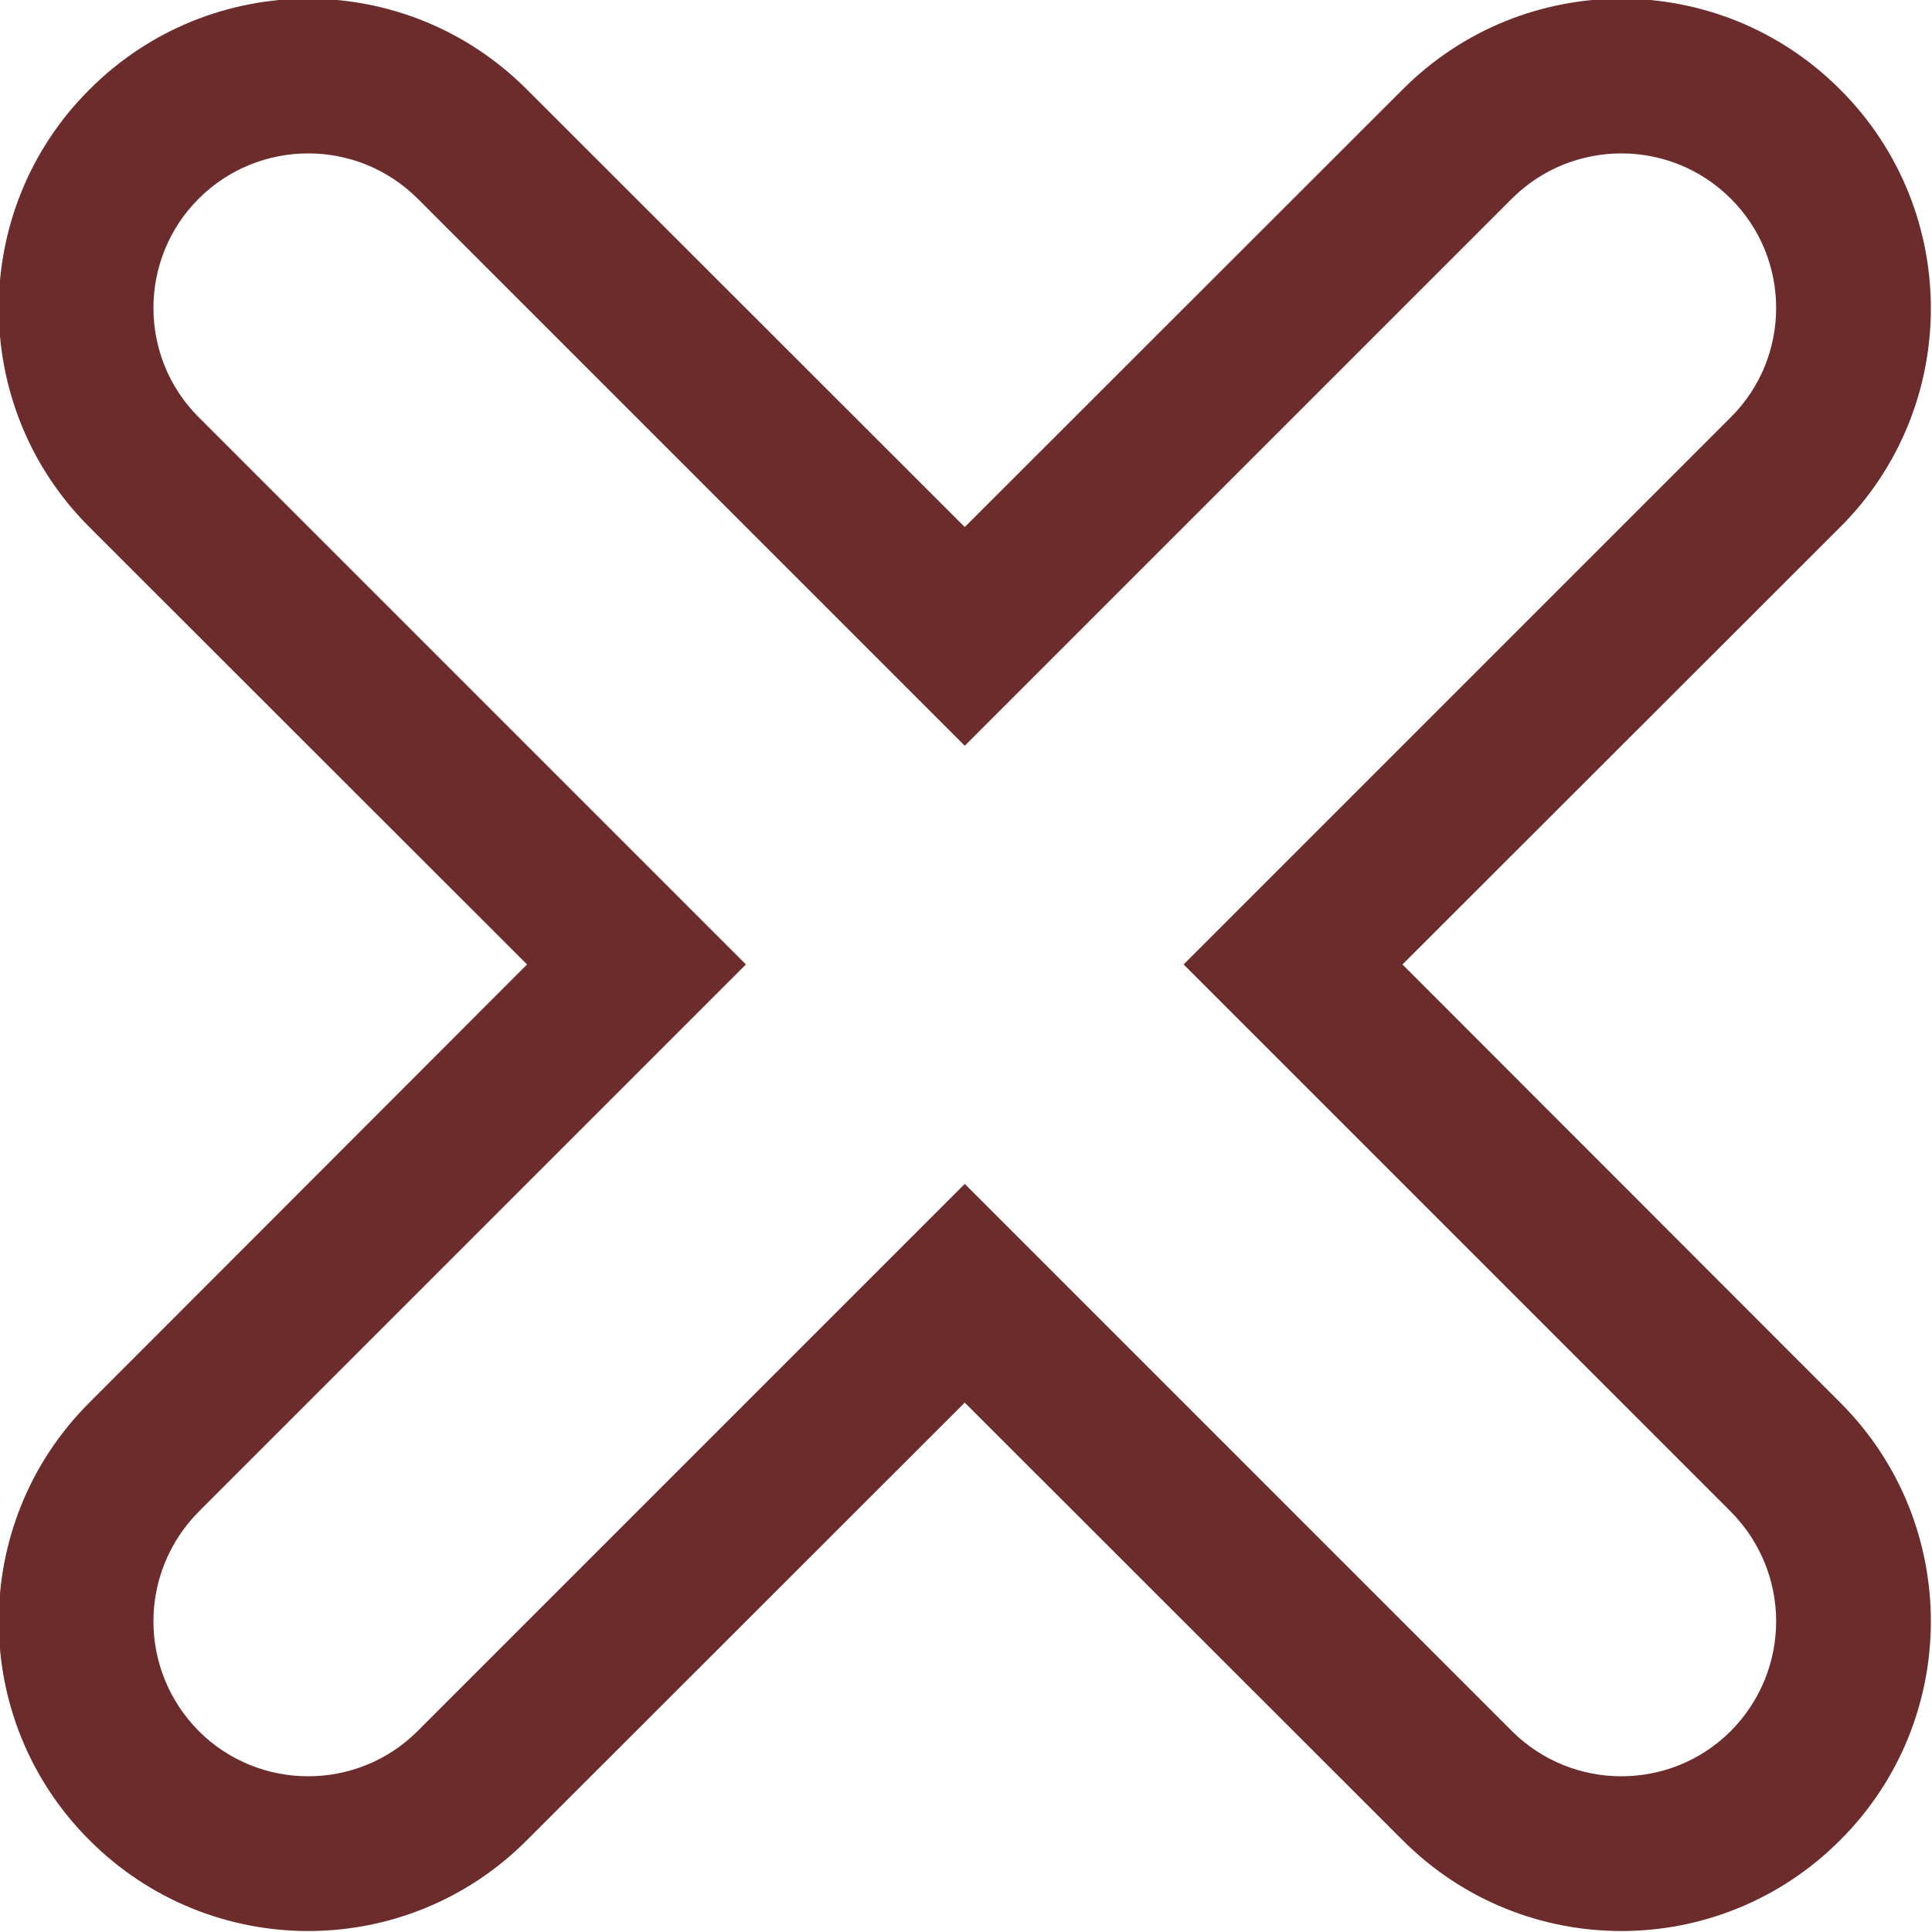
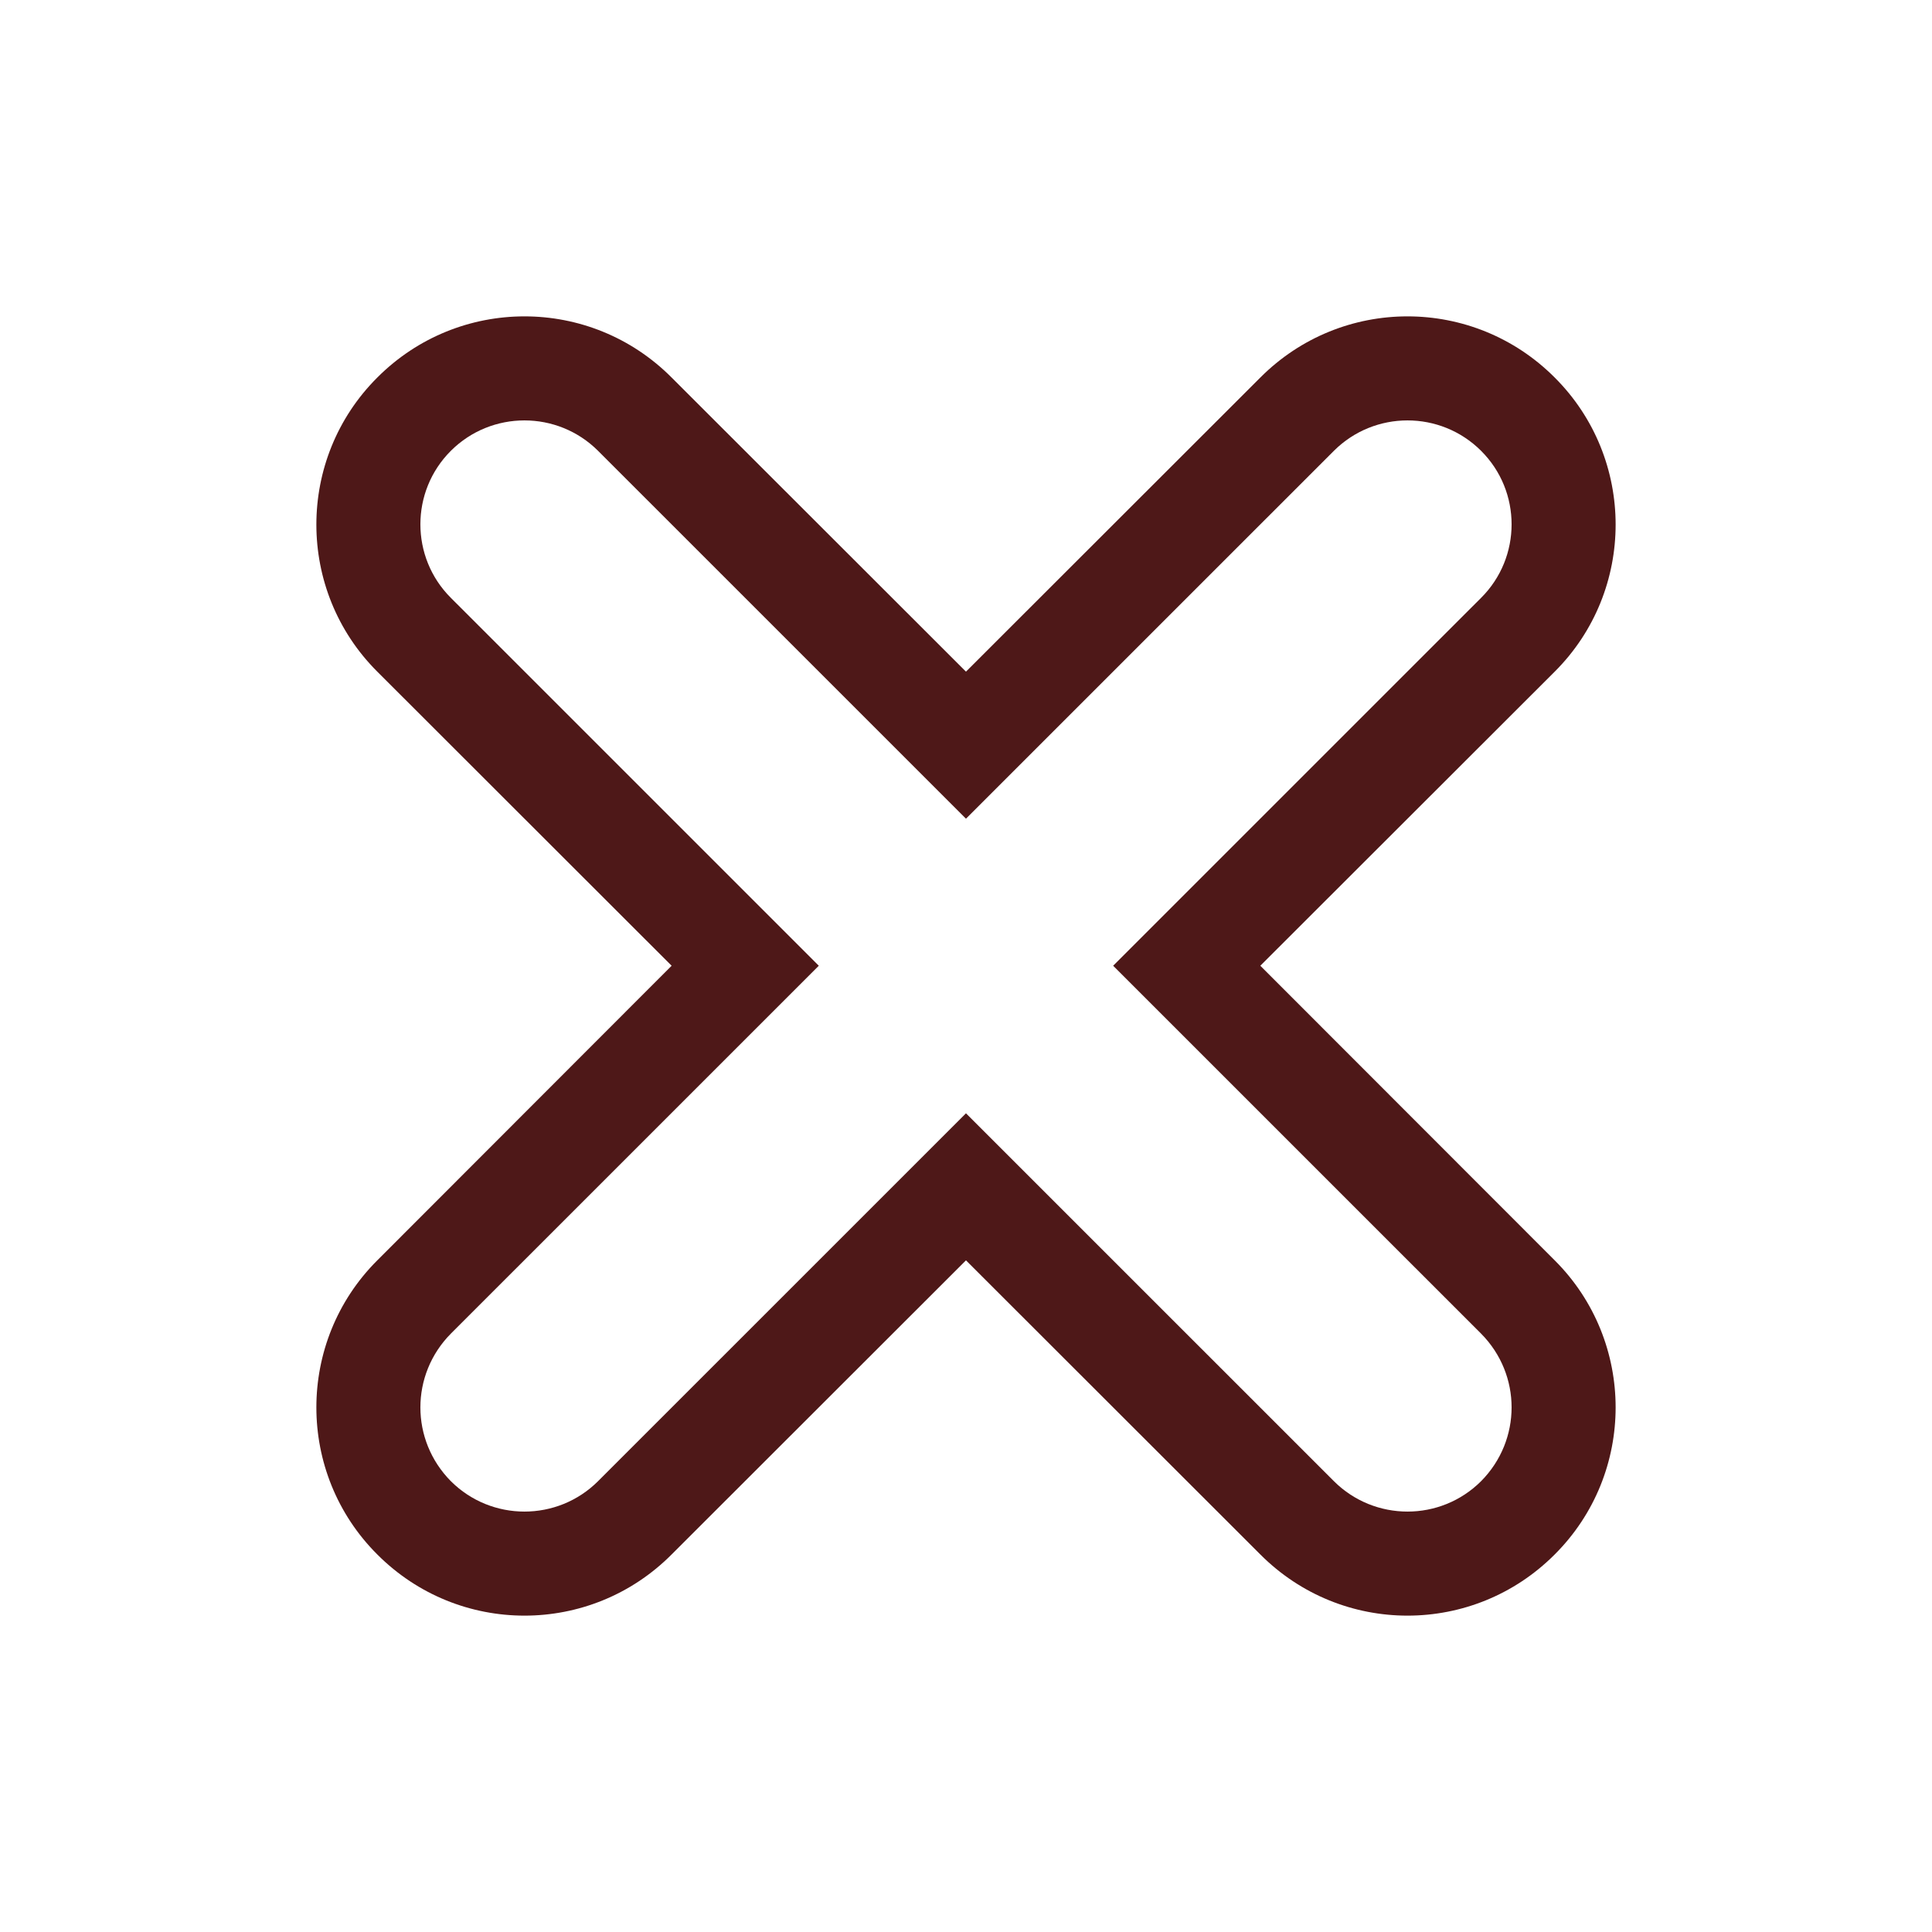
- <svg xmlns="http://www.w3.org/2000/svg" width="800px" height="800px" viewBox="0 0 25 25" version="1.1" fill="#000000">
-   <g id="SVGRepo_bgCarrier" stroke-width="0" />
-   <g id="SVGRepo_tracerCarrier" stroke-linecap="round" stroke-linejoin="round" />
-   <g id="SVGRepo_iconCarrier">
-     <defs> </defs>
-     <g id="Page-1" stroke="none" stroke-width="1" fill="none" fill-rule="evenodd">
-       <g id="Icon-Set" transform="translate(-467, -1039)" fill="#6d2c2c">
-         <path d="M489.396,1061.4 C488.614,1062.18 487.347,1062.18 486.564,1061.4 L479.484,1054.32 L472.404,1061.4 C471.622,1062.18 470.354,1062.18 469.572,1061.4 C468.79,1060.61 468.79,1059.35 469.572,1058.56 L476.652,1051.48 L469.572,1044.4 C468.79,1043.62 468.79,1042.35 469.572,1041.57 C470.354,1040.79 471.622,1040.79 472.404,1041.57 L479.484,1048.65 L486.564,1041.57 C487.347,1040.79 488.614,1040.79 489.396,1041.57 C490.179,1042.35 490.179,1043.62 489.396,1044.4 L482.316,1051.48 L489.396,1058.56 C490.179,1059.35 490.179,1060.61 489.396,1061.4 L489.396,1061.4 Z M485.148,1051.48 L490.813,1045.82 C492.376,1044.26 492.376,1041.72 490.813,1040.16 C489.248,1038.59 486.712,1038.59 485.148,1040.16 L479.484,1045.82 L473.82,1040.16 C472.257,1038.59 469.721,1038.59 468.156,1040.16 C466.593,1041.72 466.593,1044.26 468.156,1045.82 L473.82,1051.48 L468.156,1057.15 C466.593,1058.71 466.593,1061.25 468.156,1062.81 C469.721,1064.38 472.257,1064.38 473.82,1062.81 L479.484,1057.15 L485.148,1062.81 C486.712,1064.38 489.248,1064.38 490.813,1062.81 C492.376,1061.25 492.376,1058.71 490.813,1057.15 L485.148,1051.48 L485.148,1051.48 Z" id="cross"> </path>
-       </g>
-     </g>
-   </g>
+ <svg xmlns="http://www.w3.org/2000/svg" width="800" height="800" viewBox="0 0 800 800" fill="none">
+   <path fill-rule="evenodd" clip-rule="evenodd" d="M613.283 613.327C596.455 630.11 569.191 630.11 552.342 613.327L399.989 460.995L247.637 613.327C230.809 630.11 203.523 630.11 186.696 613.327C169.868 596.33 169.868 569.221 186.696 552.224L339.048 399.891L186.696 247.561C169.868 230.779 169.868 203.452 186.696 186.67C203.523 169.888 230.809 169.888 247.637 186.67L399.989 339.003L552.342 186.67C569.191 169.888 596.455 169.888 613.283 186.67C630.132 203.452 630.132 230.779 613.283 247.561L460.931 399.891L613.283 552.224C630.132 569.221 630.132 596.33 613.283 613.327ZM521.872 399.891L643.775 278.112C677.408 244.547 677.408 189.899 643.775 156.335C610.098 122.555 555.527 122.555 521.872 156.335L399.989 278.112L278.107 156.335C244.474 122.555 189.902 122.555 156.225 156.335C122.592 189.899 122.592 244.547 156.225 278.112L278.107 399.891L156.225 521.886C122.592 555.45 122.592 610.101 156.225 643.665C189.902 677.445 244.474 677.445 278.107 643.665L399.989 521.886L521.872 643.665C555.527 677.445 610.098 677.445 643.775 643.665C677.408 610.101 677.408 555.45 643.775 521.886L521.872 399.891Z" fill="#4E1818" />
</svg>
